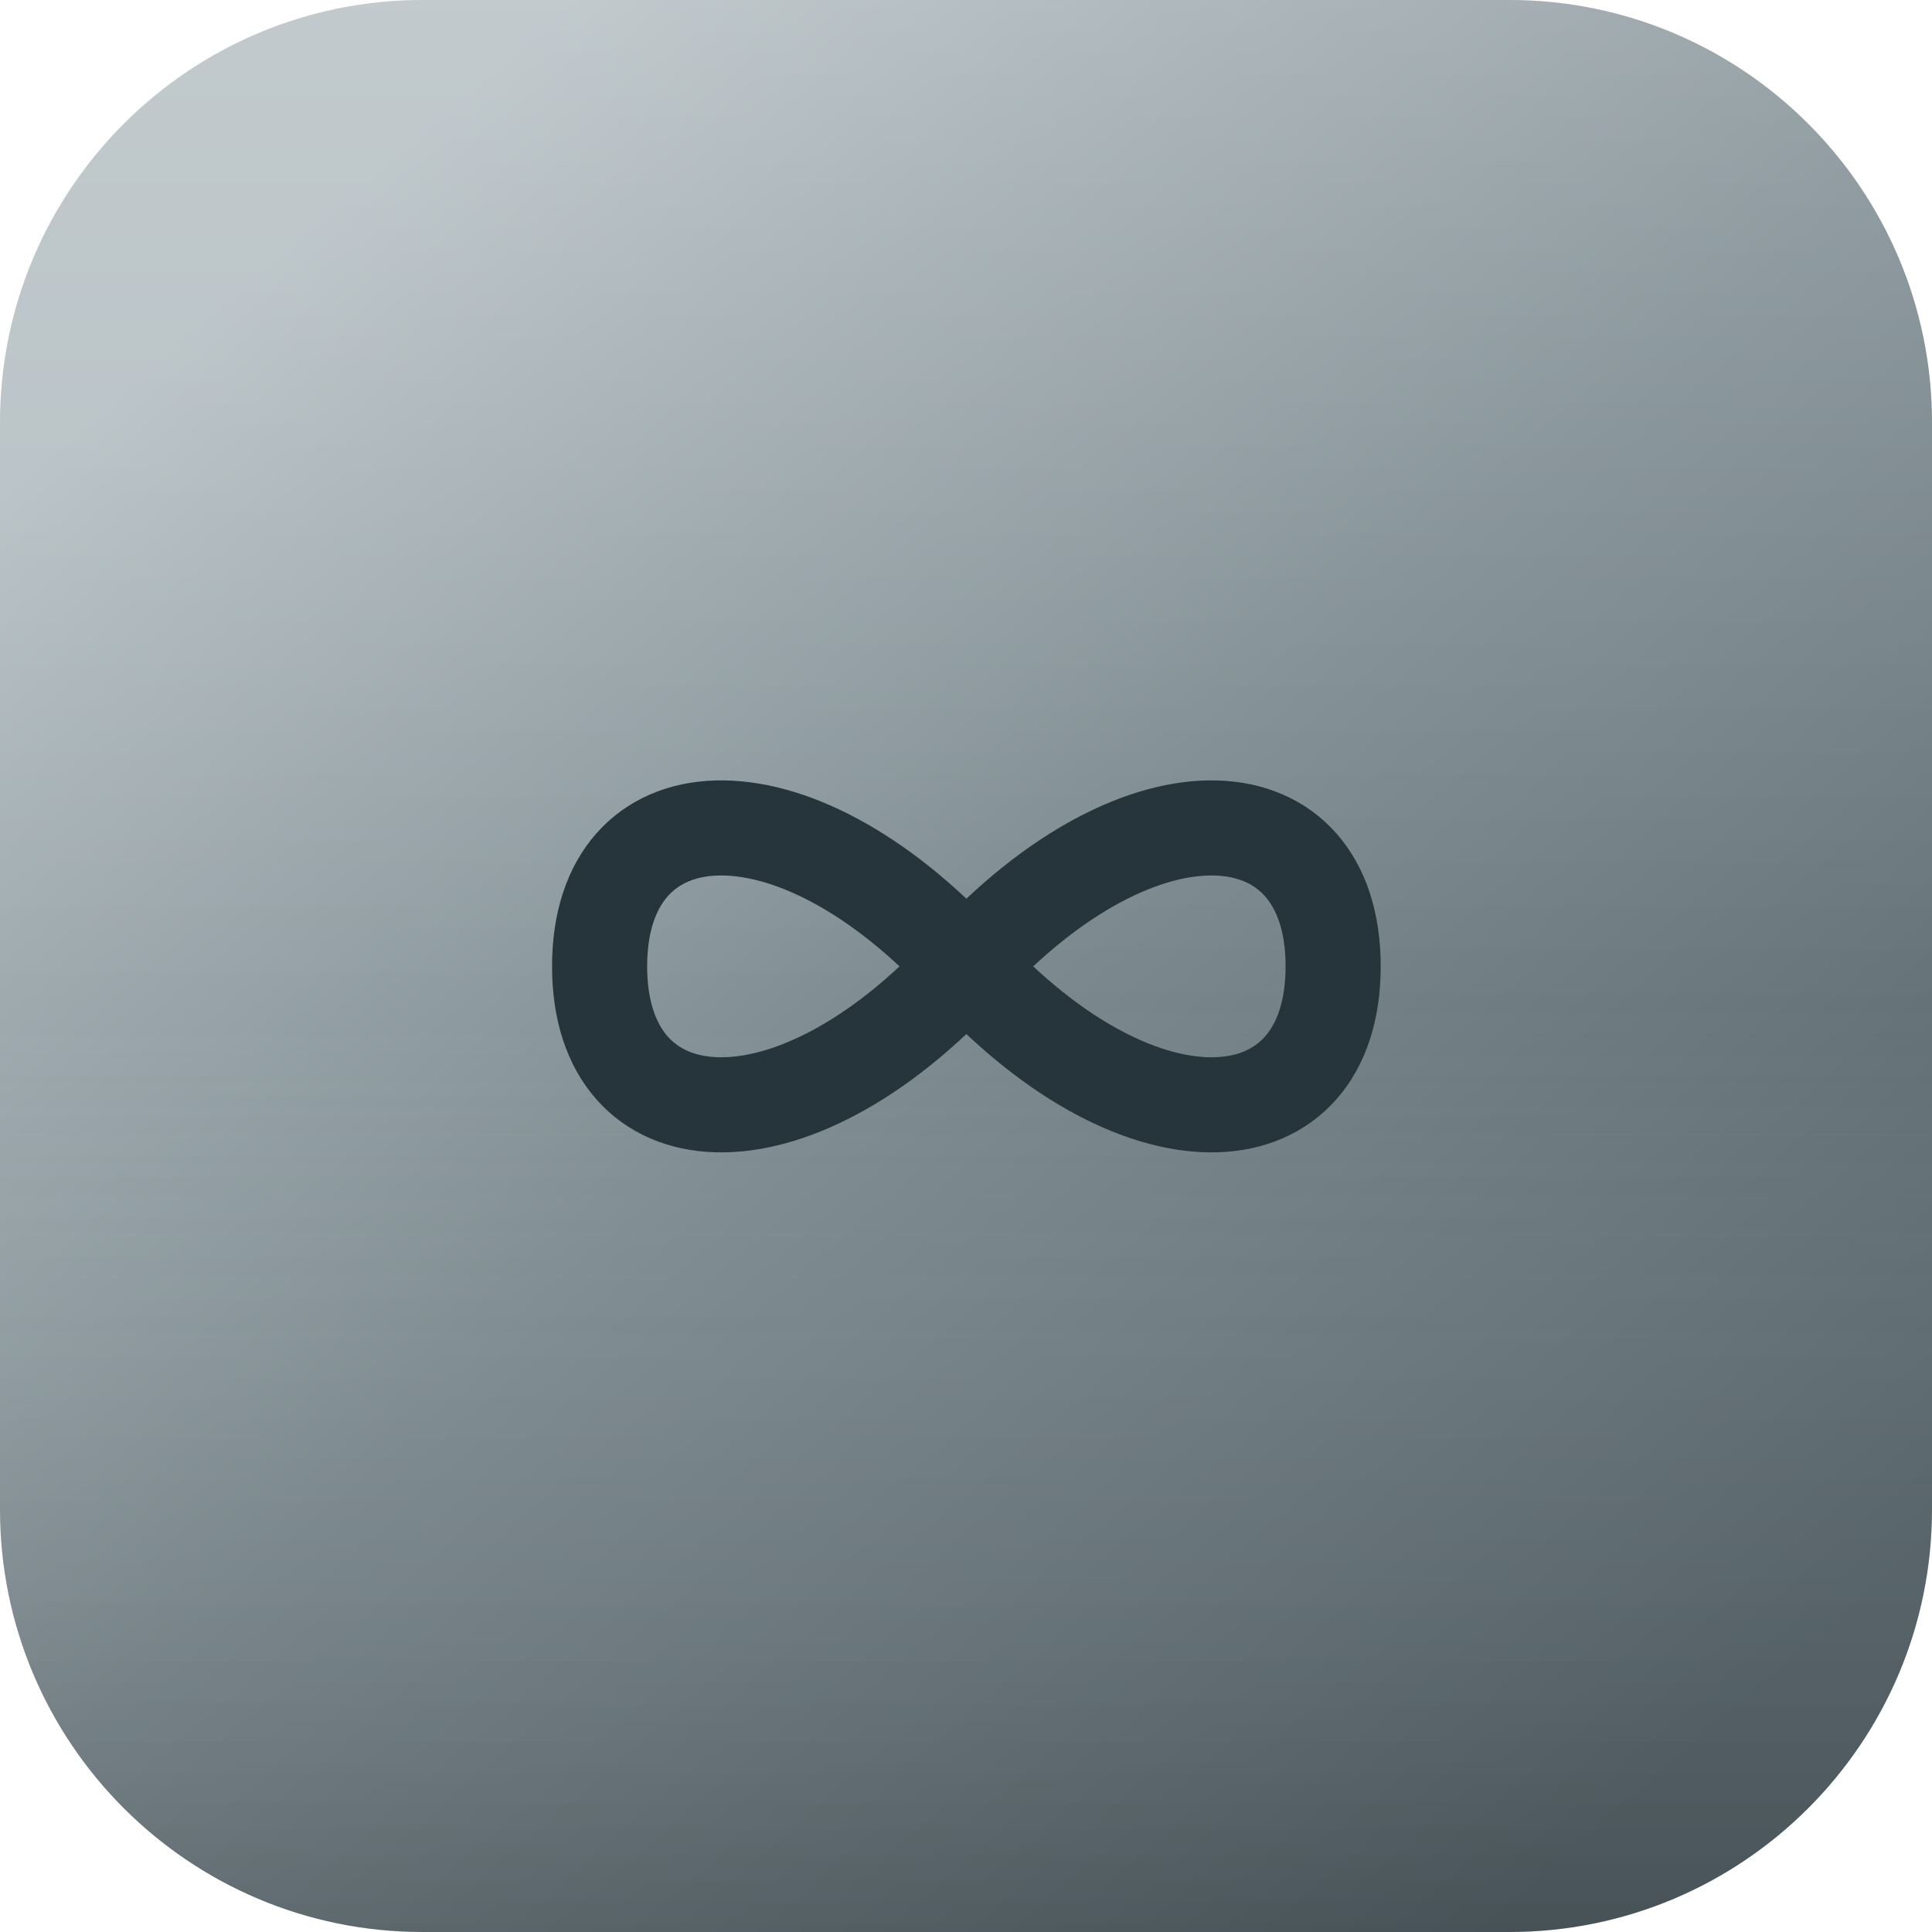
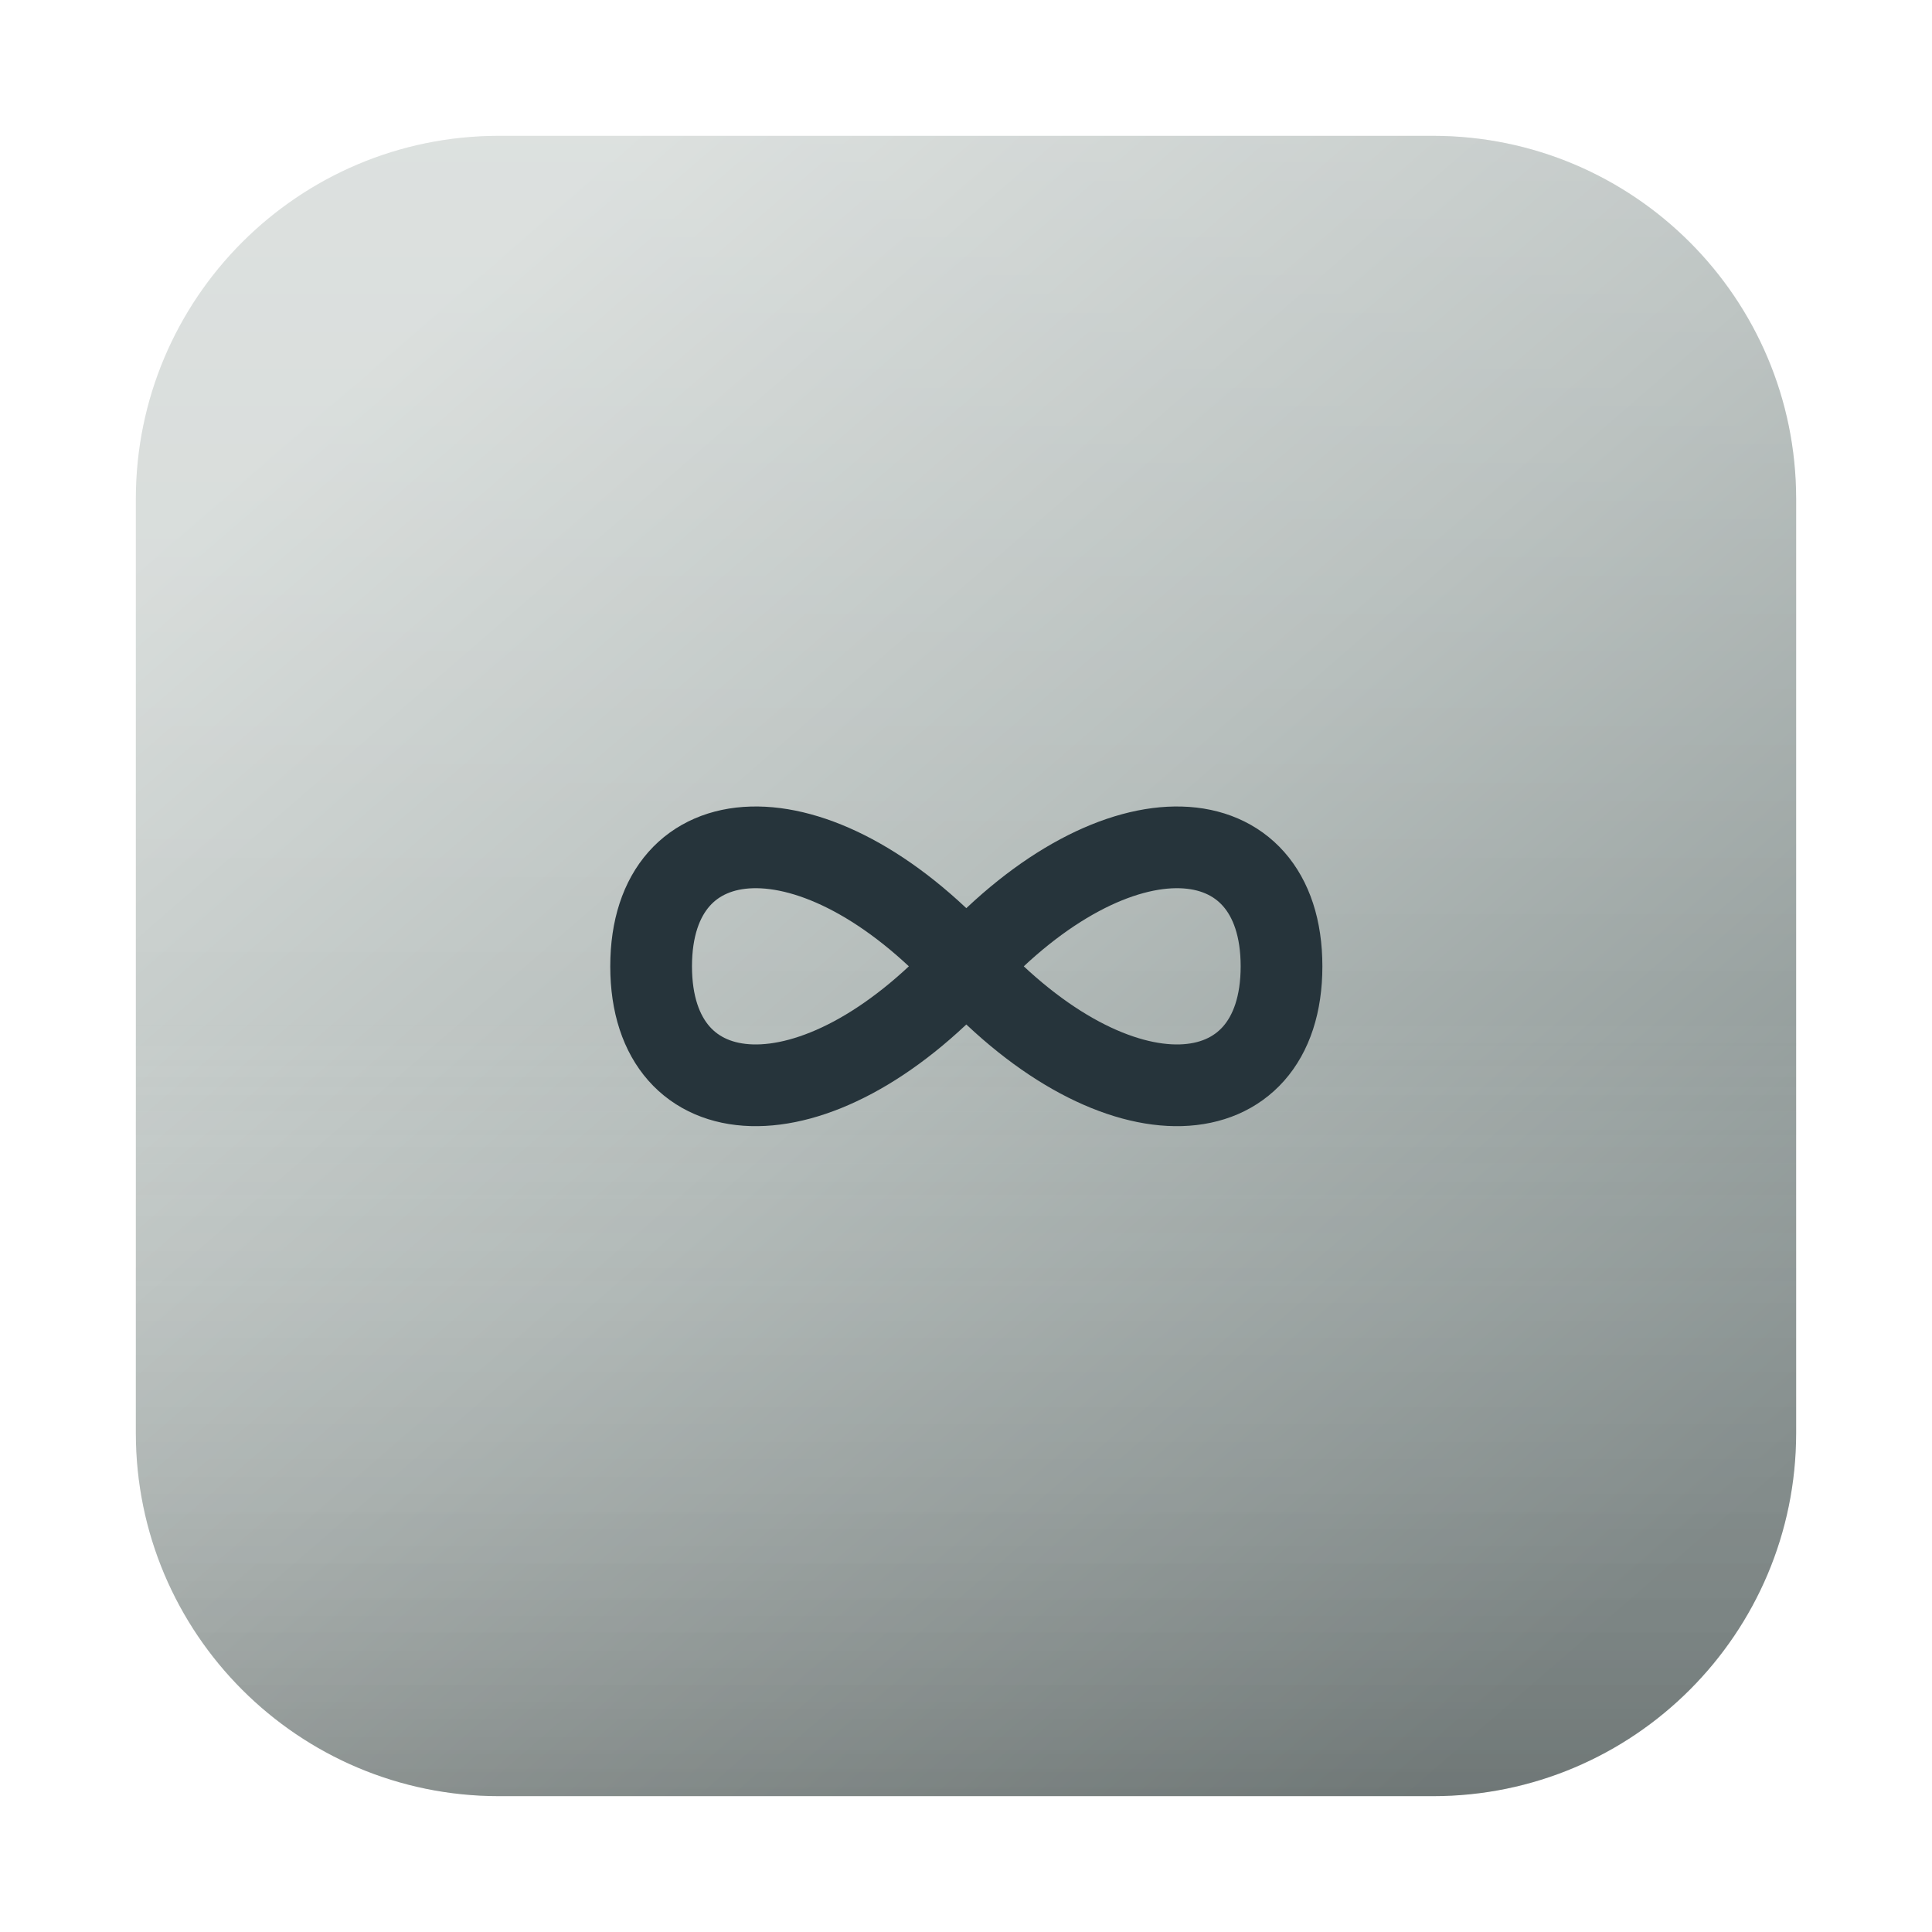
<svg xmlns="http://www.w3.org/2000/svg" viewBox="0 0 1024 1024" role="img" aria-label="ASR Pro logo">
  <defs>
-     <linearGradient id="blue-titanium" x1="166" y1="116" x2="884" y2="944" gradientUnits="userSpaceOnUse">
-       <stop offset="0" stop-color="#b4bec2" />
-       <stop offset="0.48" stop-color="#7d8b91" />
-       <stop offset="1" stop-color="#56646a" />
+     <linearGradient id="light-glass" x1="166" y1="116" x2="884" y2="944" gradientUnits="userSpaceOnUse">
+       <stop offset="0" stop-color="#d5dad8" />
+       <stop offset="0.48" stop-color="#b3bbb9" />
+       <stop offset="1" stop-color="#879190" />
    </linearGradient>
    <linearGradient id="surface-shade" x1="512" y1="0" x2="512" y2="1024" gradientUnits="userSpaceOnUse">
      <stop offset="0" stop-color="#ffffff" stop-opacity="0.18" />
      <stop offset="0.52" stop-color="#ffffff" stop-opacity="0" />
      <stop offset="1" stop-color="#000000" stop-opacity="0.18" />
    </linearGradient>
    <clipPath id="icon-clip">
      <rect width="1024" height="1024" rx="224" />
    </clipPath>
  </defs>
-   <g clip-path="url(#icon-clip)">
-     <rect width="1024" height="1024" rx="224" fill="url(#blue-titanium)" />
+   <g data-icon-artwork="padded" transform="translate(72 72) scale(0.859375)" clip-path="url(#icon-clip)">
+     <rect width="1024" height="1024" rx="224" fill="url(#light-glass)" />
    <rect width="1024" height="1024" rx="224" fill="url(#surface-shade)" />
    <g transform="translate(205 205) scale(0.6)">
      <path d="M 188 512        C 188 356 356 342 512 512        C 668 682 836 668 836 512        C 836 356 668 342 512 512        C 356 682 188 668 188 512" fill="none" stroke="#26343b" stroke-width="84" stroke-linecap="round" stroke-linejoin="round" />
    </g>
  </g>
</svg>
